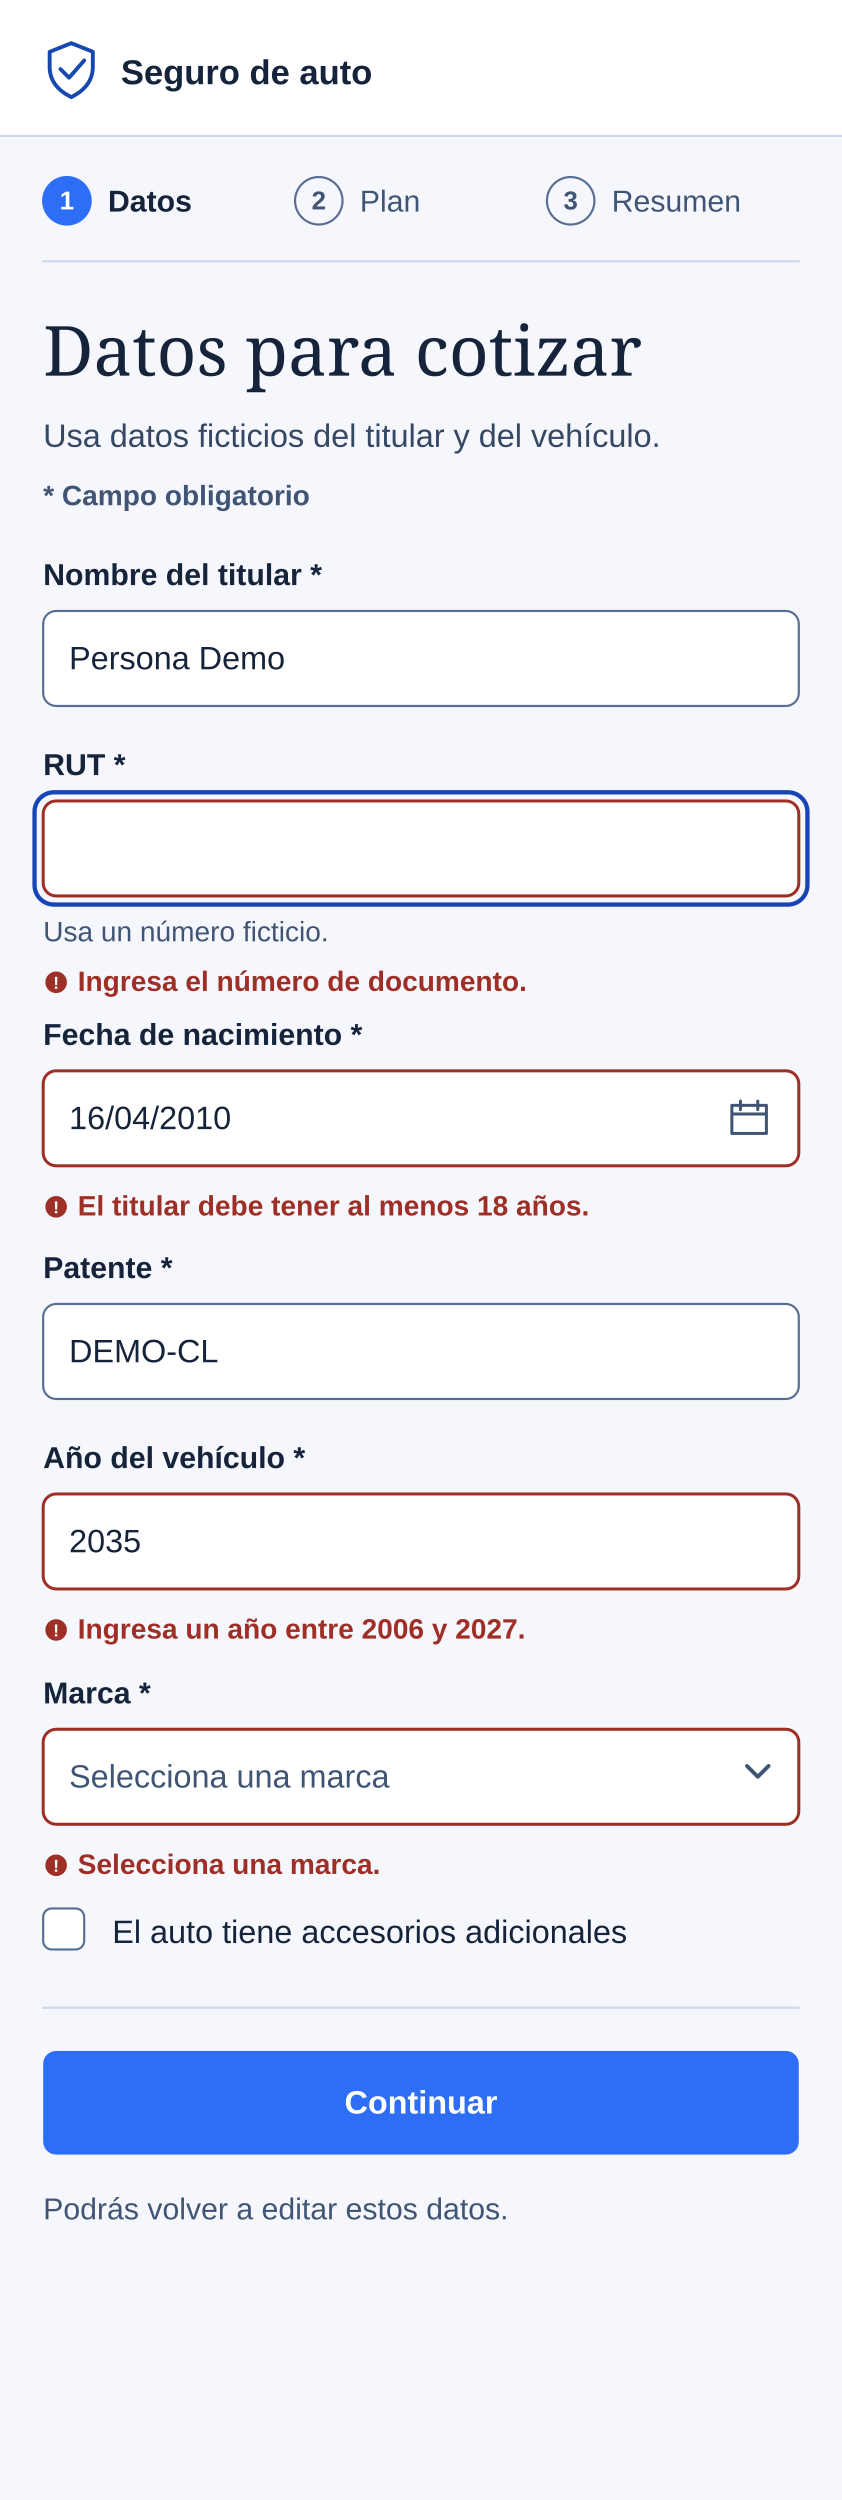
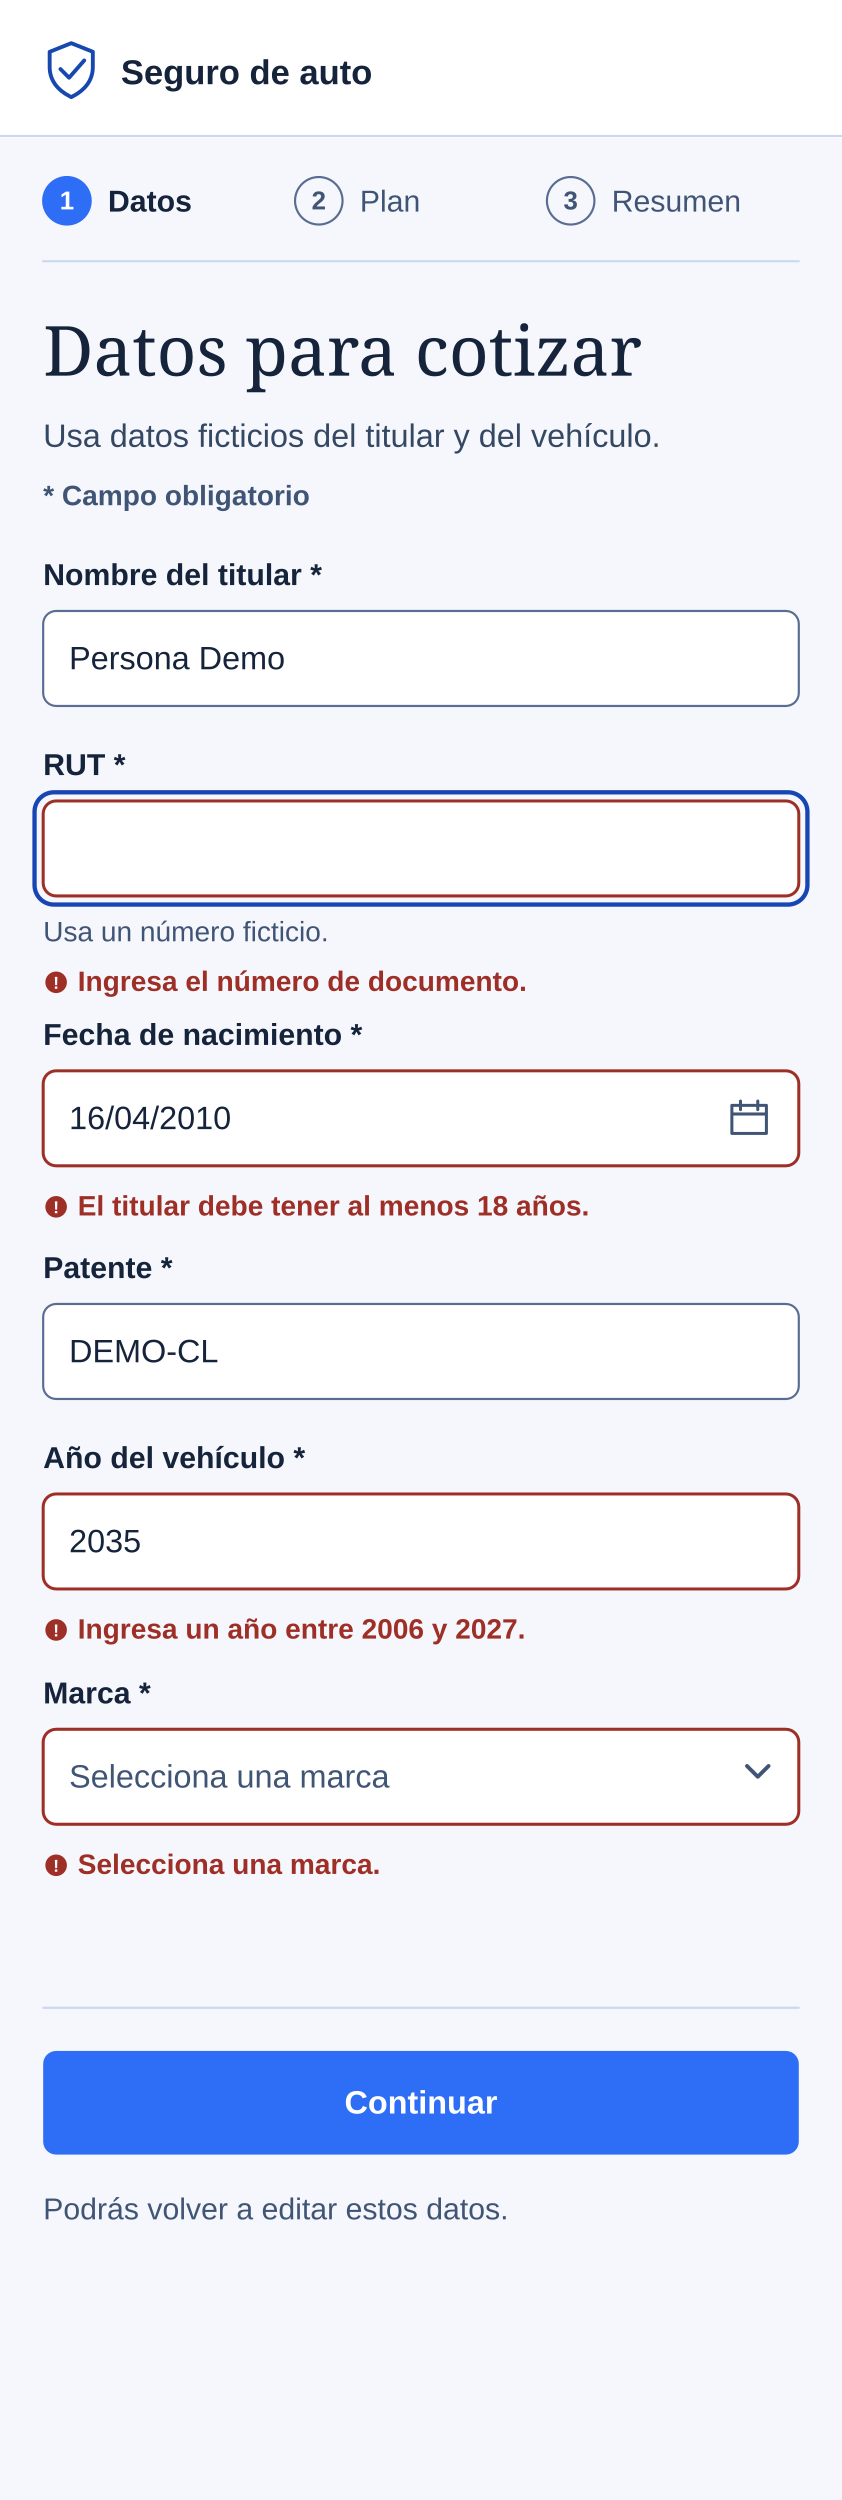
<svg xmlns="http://www.w3.org/2000/svg" width="390" height="1158" viewBox="0 0 390 1158" role="img" aria-labelledby="title desc" xml:lang="en">
  <g xml:lang="es">
    <rect x="0" y="0" width="390" height="1158" rx="0" fill="#F5F7FC" stroke="none" stroke-width="1" />
    <g id="global-header">
      <rect x="0" y="0" width="390" height="64" rx="0" fill="#FFFFFF" stroke="none" stroke-width="1" />
      <path d="M0 63 L390 63" stroke="#CCD8EE" stroke-width="1" stroke-linecap="round" />
      <path d="M33 20 L43 24 V31 Q43 40 33 45 Q23 40 23 31 V24 Z" stroke="#1748AF" stroke-width="1.8" fill="none" stroke-linecap="round" stroke-linejoin="round" />
      <path d="M28 32 L32 36 L39 28" stroke="#1748AF" stroke-width="1.8" fill="none" stroke-linecap="round" stroke-linejoin="round" />
      <text x="56" y="39" fill="#15243B" font-family="Arial, sans-serif" font-size="16" font-weight="700" text-anchor="start">Seguro de auto</text>
    </g>
    <g id="wizard-progress">
      <circle cx="31.0" cy="93" r="11" fill="#2E6DF6" stroke="#2E6DF6" stroke-width="1" />
      <text x="31.0" y="97" fill="#FFFFFF" font-family="Arial, sans-serif" font-size="12" font-weight="700" text-anchor="middle">1</text>
      <text x="50.0" y="98" fill="#15243B" font-family="Arial, sans-serif" font-size="14" font-weight="700" text-anchor="start">Datos</text>
      <circle cx="147.667" cy="93" r="11" fill="#F5F7FC" stroke="#586D91" stroke-width="1" />
      <text x="147.667" y="97" fill="#405575" font-family="Arial, sans-serif" font-size="12" font-weight="700" text-anchor="middle">2</text>
      <text x="166.667" y="98" fill="#405575" font-family="Arial, sans-serif" font-size="14" font-weight="400" text-anchor="start">Plan</text>
      <circle cx="264.333" cy="93" r="11" fill="#F5F7FC" stroke="#586D91" stroke-width="1" />
      <text x="264.333" y="97" fill="#405575" font-family="Arial, sans-serif" font-size="12" font-weight="700" text-anchor="middle">3</text>
      <text x="283.333" y="98" fill="#405575" font-family="Arial, sans-serif" font-size="14" font-weight="400" text-anchor="start">Resumen</text>
      <path d="M20 121 L370 121" stroke="#CCD8EE" stroke-width="1" stroke-linecap="round" />
    </g>
    <g id="step-content">
      <text x="20" y="174" fill="#15243B" font-family="Georgia, serif" font-size="32" font-weight="400" text-anchor="start">Datos para cotizar</text>
      <text x="20" y="207" fill="#344763" font-family="Arial, sans-serif" font-size="15" font-weight="400" text-anchor="start">Usa datos ficticios del titular y del vehículo.</text>
      <text x="20" y="234" fill="#405575" font-family="Arial, sans-serif" font-size="13" font-weight="700" text-anchor="start">* Campo obligatorio</text>
      <text x="20" y="271" fill="#15243B" font-family="Arial, sans-serif" font-size="14" font-weight="700" text-anchor="start">Nombre del titular *</text>
      <rect x="20" y="283" width="350" height="44" rx="6" fill="#FFFFFF" stroke="#586D91" stroke-width="1" />
      <text x="32" y="310" fill="#15243B" font-family="Arial, sans-serif" font-size="15" font-weight="400" text-anchor="start">Persona Demo</text>
      <text x="20" y="359" fill="#15243B" font-family="Arial, sans-serif" font-size="14" font-weight="700" text-anchor="start">RUT *</text>
      <rect x="16" y="367" width="358" height="52" rx="9" fill="#F5F7FC" stroke="#1746B4" stroke-width="2" />
      <rect x="20" y="371" width="350" height="44" rx="6" fill="#FFFFFF" stroke="#9E2F26" stroke-width="1.4" />
      <text x="32" y="398" fill="#405575" font-family="Arial, sans-serif" font-size="15" font-weight="400" text-anchor="start" />
      <text x="20" y="436" fill="#405575" font-family="Arial, sans-serif" font-size="13" font-weight="400" text-anchor="start">Usa un número ficticio.</text>
      <circle cx="26" cy="455" r="5" fill="#9E2F26" stroke="none" stroke-width="1" />
      <text x="26" y="458" fill="#FFFFFF" font-family="Arial, sans-serif" font-size="8" font-weight="700" text-anchor="middle">!</text>
      <text x="36" y="459" fill="#9E2F26" font-family="Arial, sans-serif" font-size="13" font-weight="700" text-anchor="start">Ingresa el número de documento.</text>
      <text x="20" y="484" fill="#15243B" font-family="Arial, sans-serif" font-size="14" font-weight="700" text-anchor="start">Fecha de nacimiento *</text>
      <rect x="20" y="496" width="350" height="44" rx="6" fill="#FFFFFF" stroke="#9E2F26" stroke-width="1.4" />
      <text x="32" y="523" fill="#15243B" font-family="Arial, sans-serif" font-size="15" font-weight="400" text-anchor="start">16/04/2010</text>
      <path d="M339 512 h16 v13 h-16 z M339 516 h16 M343 510 v4 M351 510 v4" stroke="#405575" stroke-width="1.4" fill="none" stroke-linecap="round" stroke-linejoin="round" />
      <circle cx="26" cy="559" r="5" fill="#9E2F26" stroke="none" stroke-width="1" />
      <text x="26" y="562" fill="#FFFFFF" font-family="Arial, sans-serif" font-size="8" font-weight="700" text-anchor="middle">!</text>
      <text x="36" y="563" fill="#9E2F26" font-family="Arial, sans-serif" font-size="13" font-weight="700" text-anchor="start">El titular debe tener al menos 18 años.</text>
      <text x="20" y="592" fill="#15243B" font-family="Arial, sans-serif" font-size="14" font-weight="700" text-anchor="start">Patente *</text>
      <rect x="20" y="604" width="350" height="44" rx="6" fill="#FFFFFF" stroke="#586D91" stroke-width="1" />
      <text x="32" y="631" fill="#15243B" font-family="Arial, sans-serif" font-size="15" font-weight="400" text-anchor="start">DEMO-CL</text>
      <text x="20" y="680" fill="#15243B" font-family="Arial, sans-serif" font-size="14" font-weight="700" text-anchor="start">Año del vehículo *</text>
      <rect x="20" y="692" width="350" height="44" rx="6" fill="#FFFFFF" stroke="#9E2F26" stroke-width="1.4" />
      <text x="32" y="719" fill="#15243B" font-family="Arial, sans-serif" font-size="15" font-weight="400" text-anchor="start">2035</text>
      <circle cx="26" cy="755" r="5" fill="#9E2F26" stroke="none" stroke-width="1" />
      <text x="26" y="758" fill="#FFFFFF" font-family="Arial, sans-serif" font-size="8" font-weight="700" text-anchor="middle">!</text>
      <text x="36" y="759" fill="#9E2F26" font-family="Arial, sans-serif" font-size="13" font-weight="700" text-anchor="start">Ingresa un año entre 2006 y 2027.</text>
      <text x="20" y="789" fill="#15243B" font-family="Arial, sans-serif" font-size="14" font-weight="700" text-anchor="start">Marca *</text>
      <rect x="20" y="801" width="350" height="44" rx="6" fill="#FFFFFF" stroke="#9E2F26" stroke-width="1.4" />
      <text x="32" y="828" fill="#405575" font-family="Arial, sans-serif" font-size="15" font-weight="400" text-anchor="start">Selecciona una marca</text>
      <path d="M346 818 l5 5 l5 -5" stroke="#405575" stroke-width="1.8" fill="none" stroke-linecap="round" stroke-linejoin="round" />
      <circle cx="26" cy="864" r="5" fill="#9E2F26" stroke="none" stroke-width="1" />
      <text x="26" y="867" fill="#FFFFFF" font-family="Arial, sans-serif" font-size="8" font-weight="700" text-anchor="middle">!</text>
      <text x="36" y="868" fill="#9E2F26" font-family="Arial, sans-serif" font-size="13" font-weight="700" text-anchor="start">Selecciona una marca.</text>
-       <rect x="20" y="884" width="19" height="19" rx="4" fill="#FFFFFF" stroke="#586D91" stroke-width="1" />
-       <text x="52" y="900" fill="#15243B" font-family="Arial, sans-serif" font-size="15" font-weight="400" text-anchor="start">El auto tiene accesorios adicionales</text>
      <path d="M20 930 L370 930" stroke="#CCD8EE" stroke-width="1" stroke-linecap="round" />
      <rect x="20" y="950" width="350" height="48" rx="6" fill="#2E6DF6" stroke="none" stroke-width="1" />
      <text x="195.0" y="979.0" fill="#FFFFFF" font-family="Arial, sans-serif" font-size="15" font-weight="700" text-anchor="middle">Continuar</text>
      <text x="20" y="1028" fill="#405575" font-family="Arial, sans-serif" font-size="14" font-weight="400" text-anchor="start">Podrás volver a editar estos datos.</text>
    </g>
  </g>
</svg>
